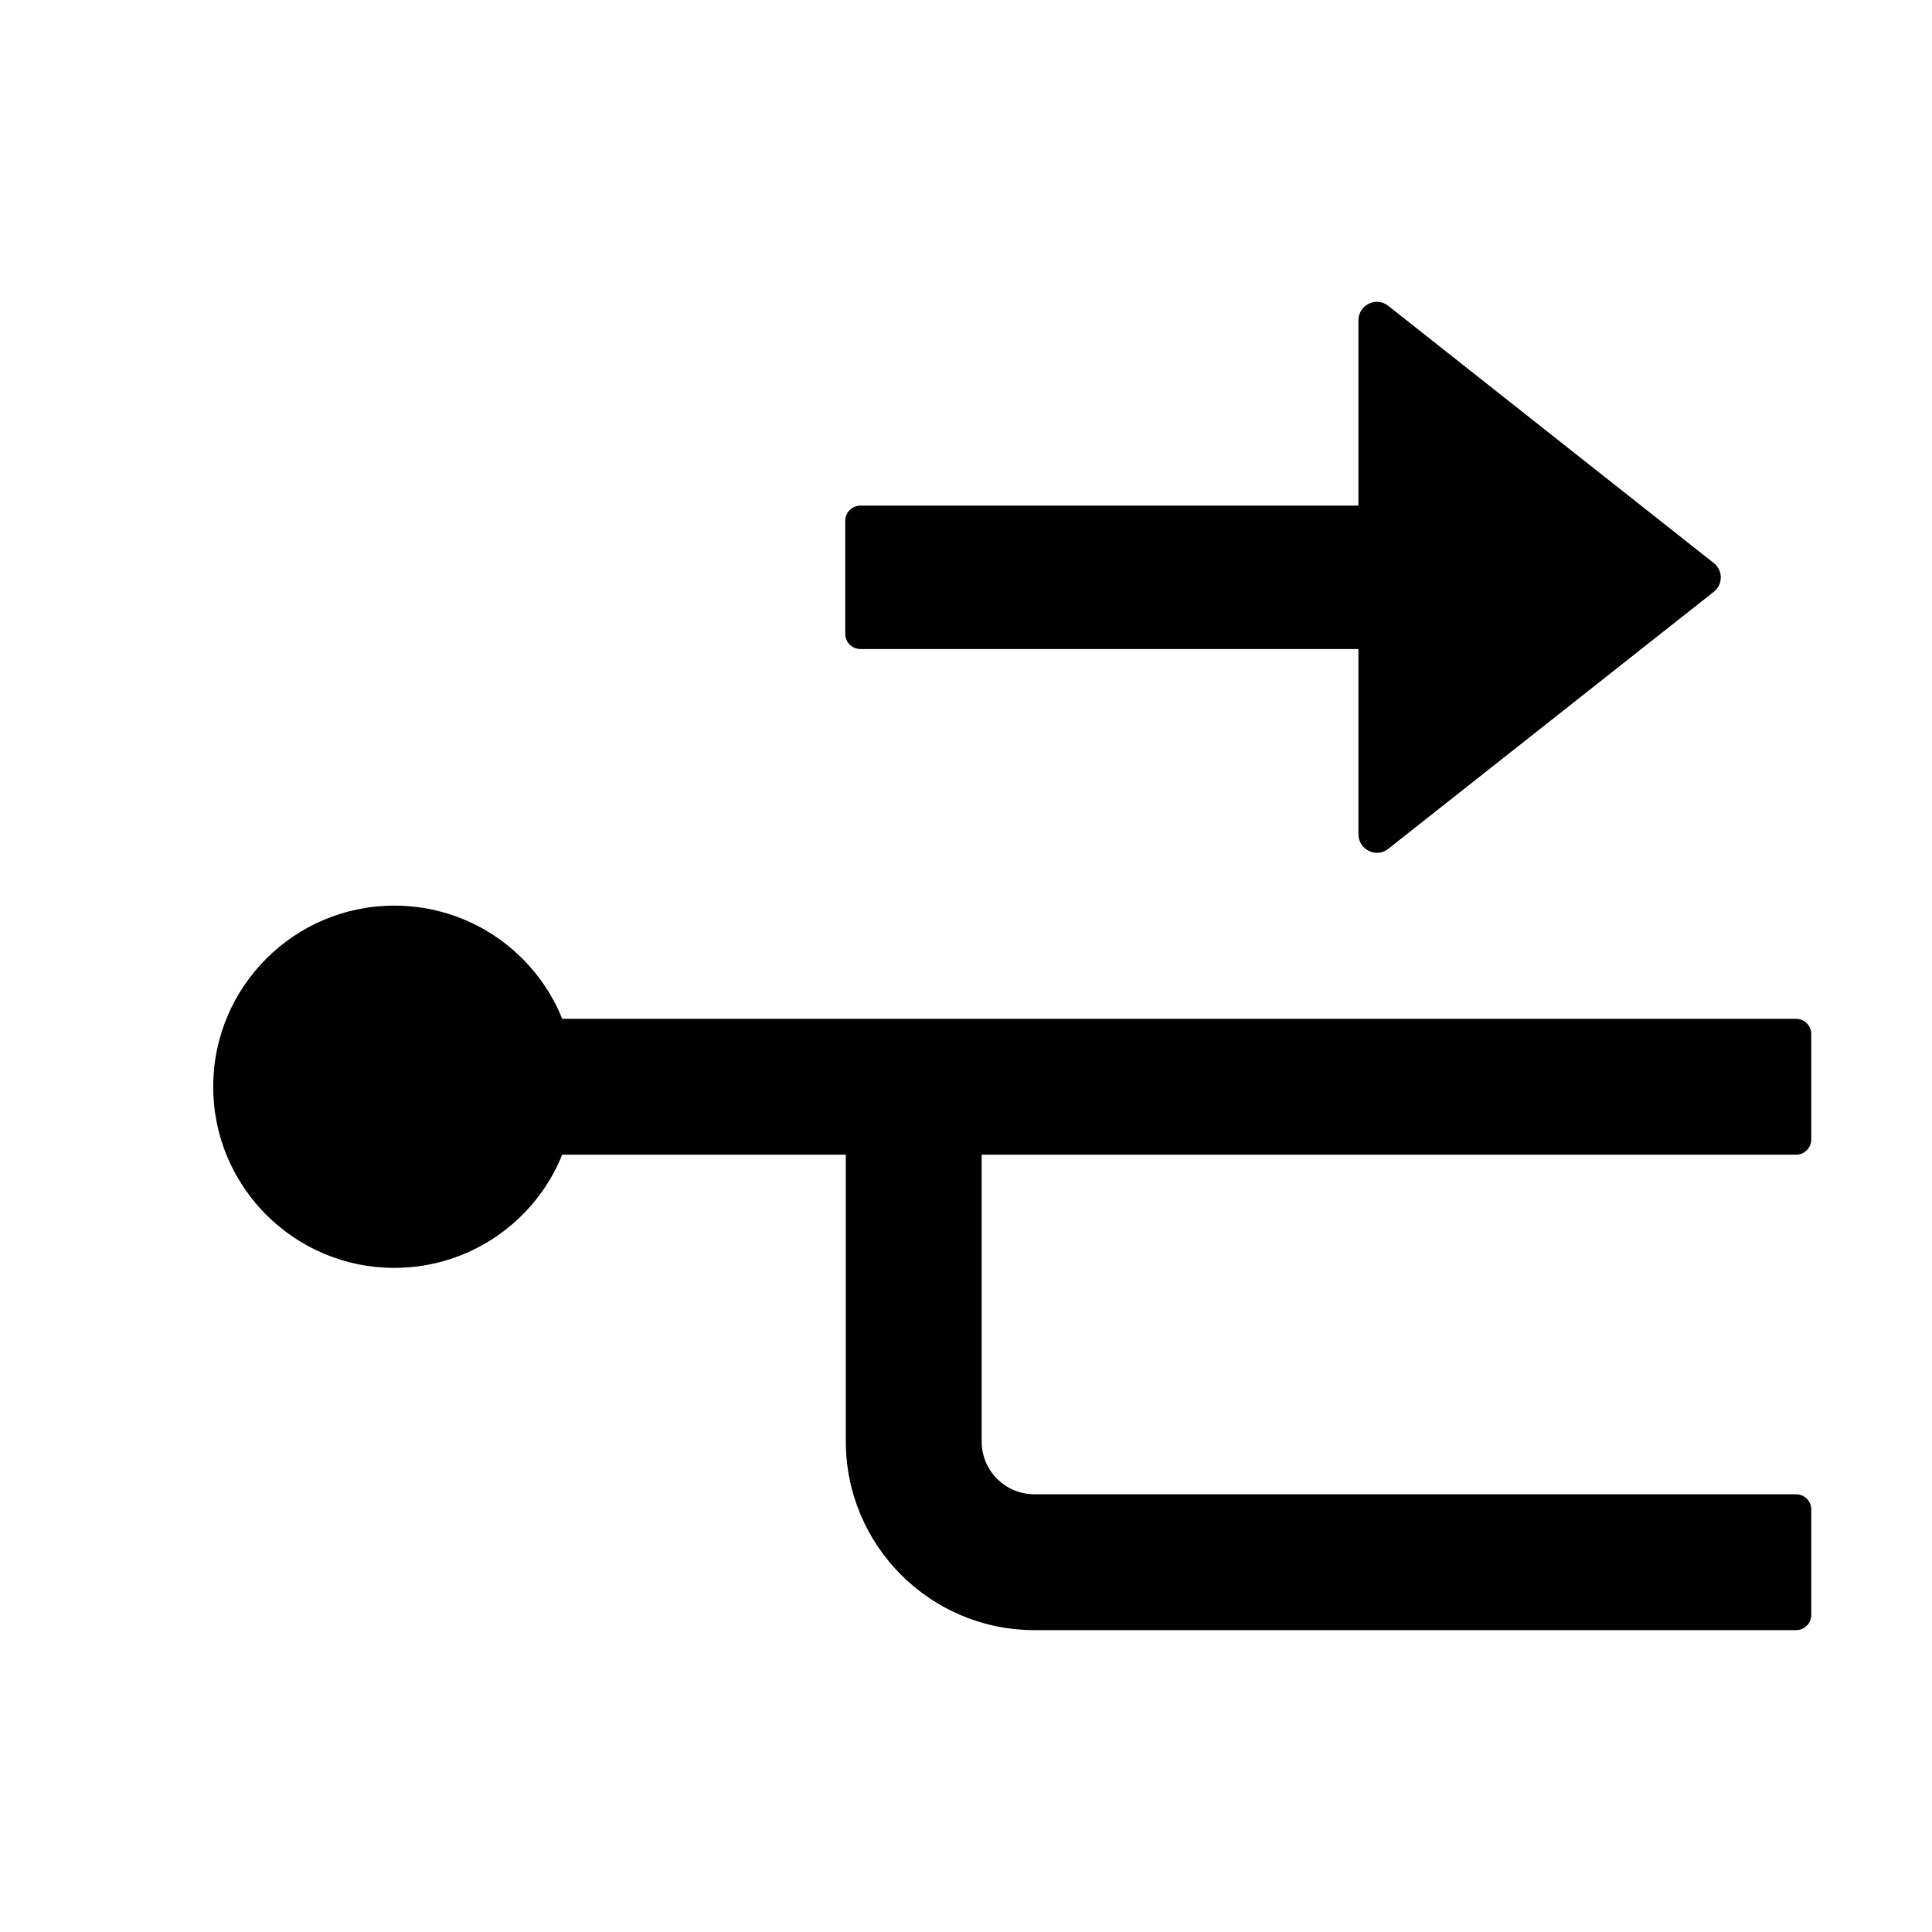
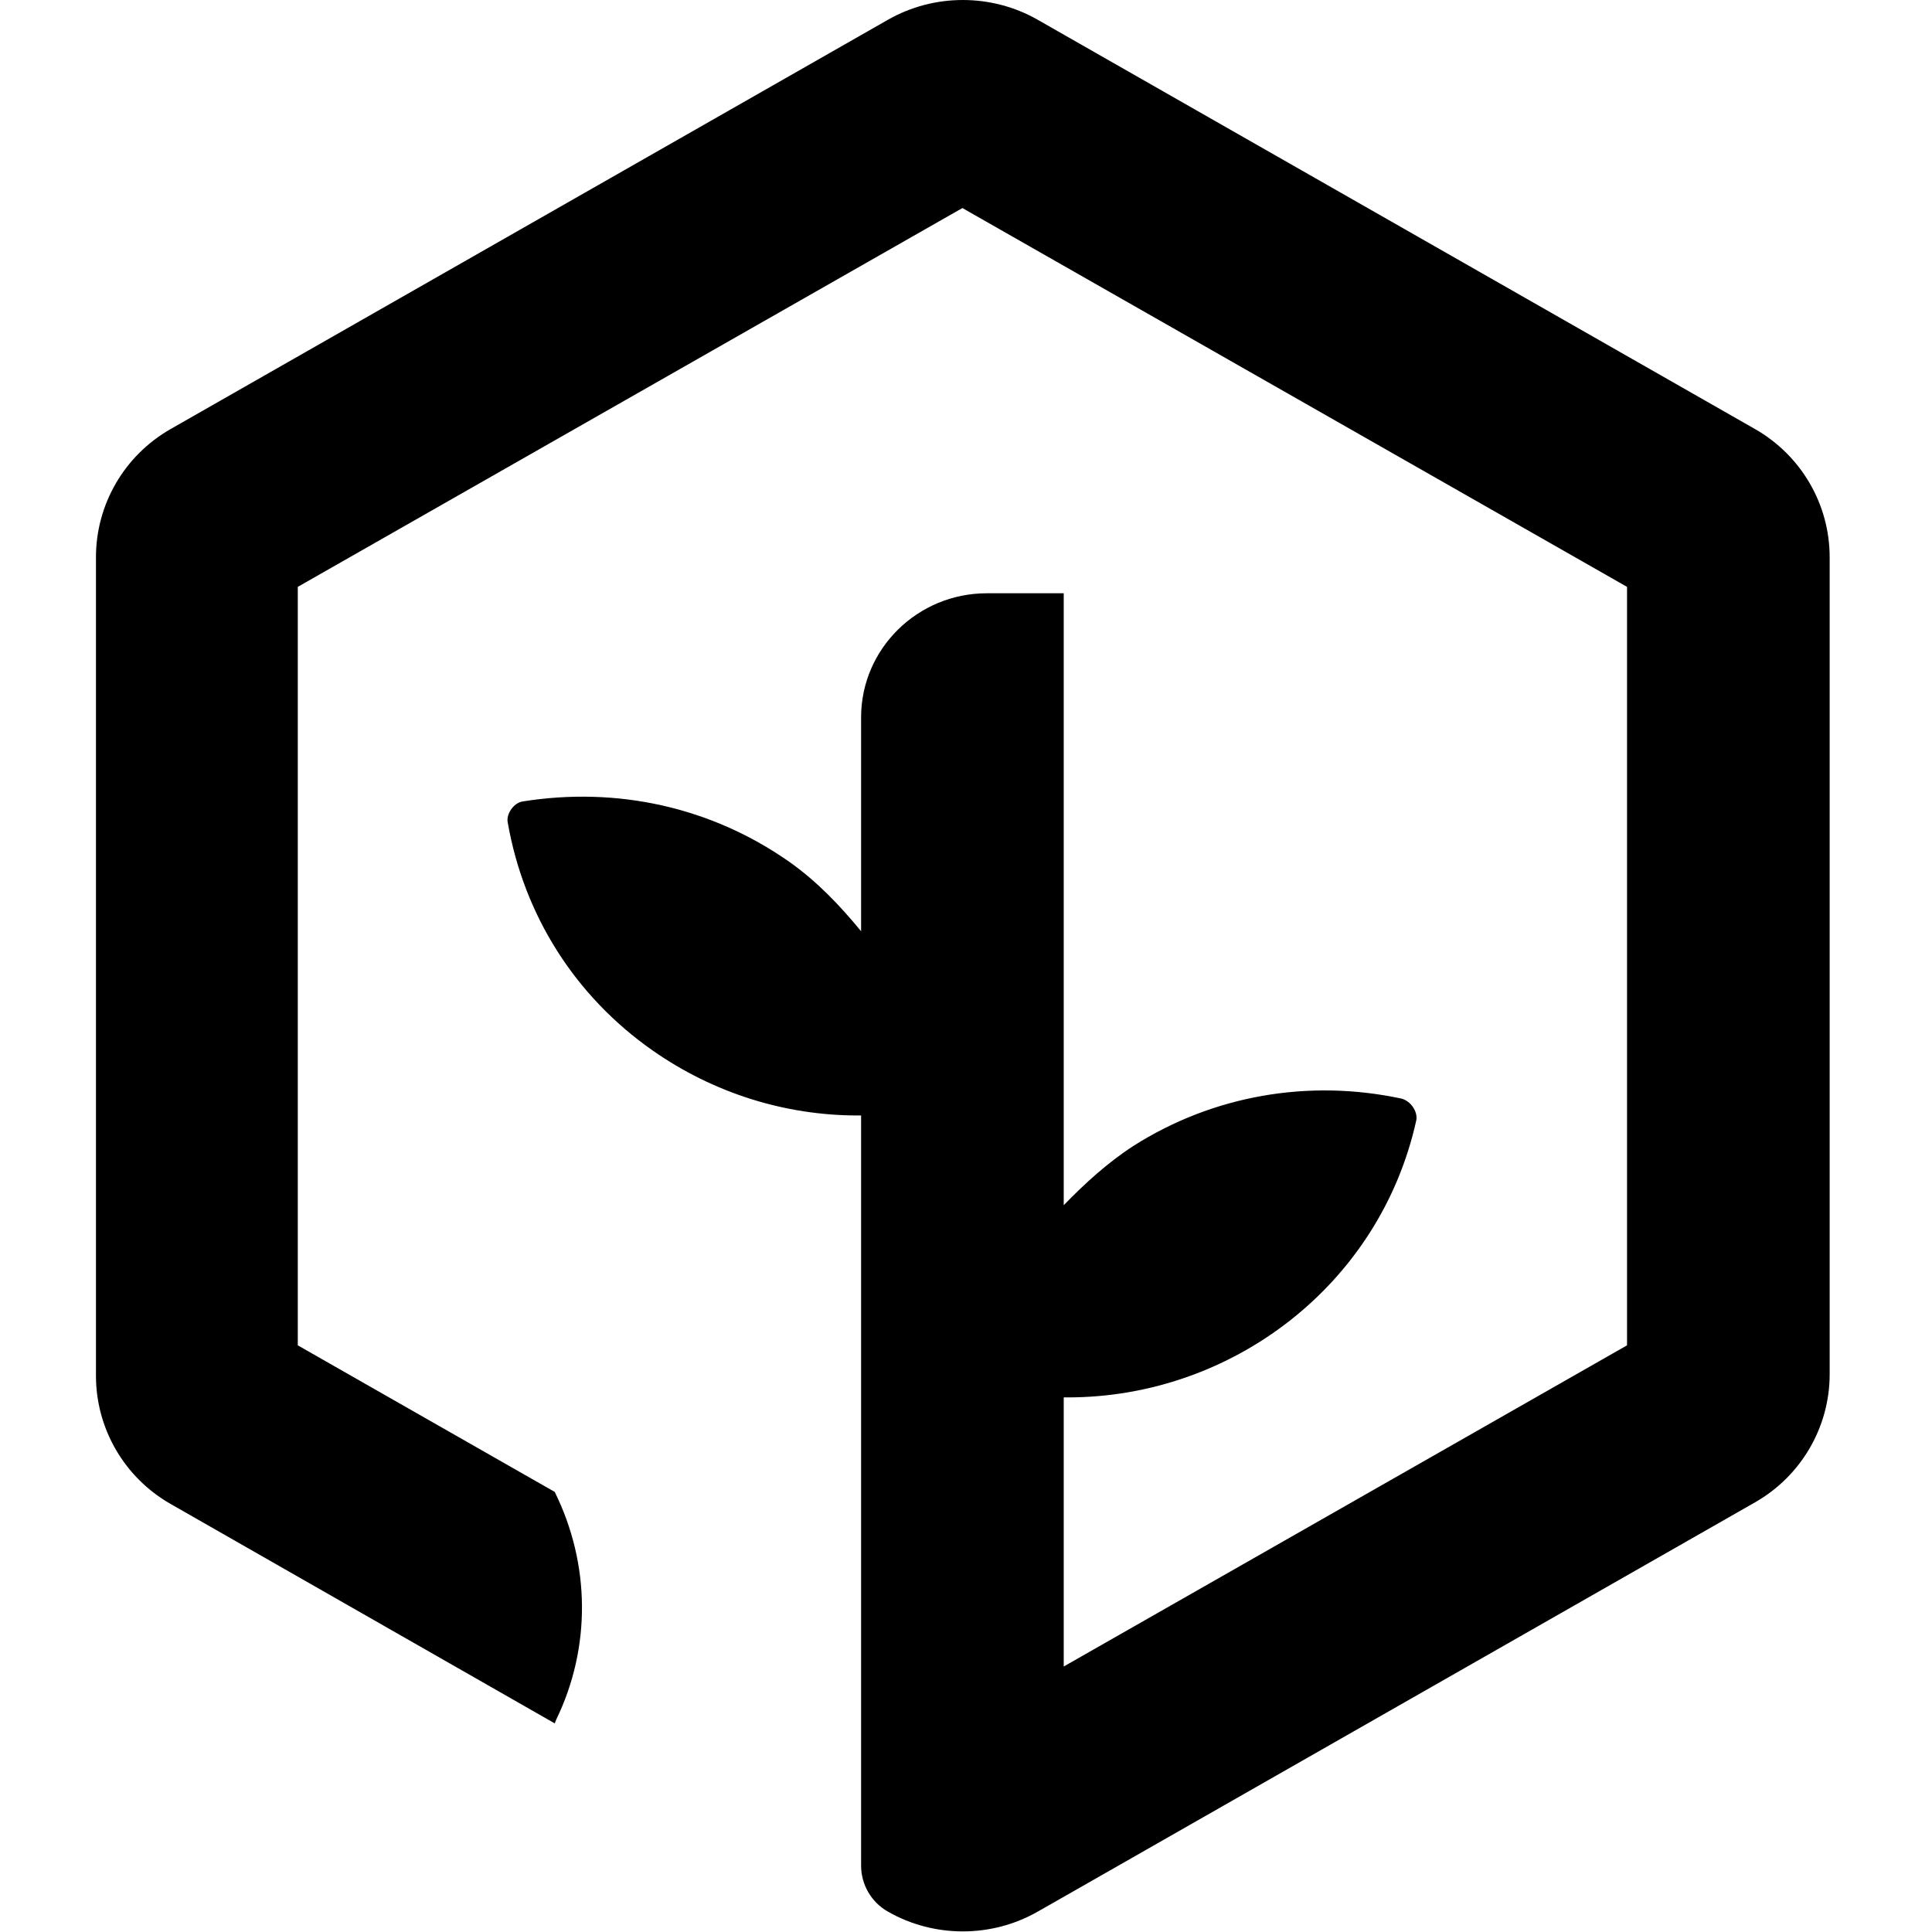
- <svg xmlns="http://www.w3.org/2000/svg" t="1569683374330" class="icon" viewBox="0 0 1024 1024" version="1.1" p-id="9959" width="64" height="64">
-   <defs>
-     <style type="text/css" />
-   </defs>
-   <path d="M952 612c4.4 0 8-3.6 8-8v-56c0-4.4-3.6-8-8-8H298c-14.2-35.2-48.7-60-89-60-53 0-96 43-96 96s43 96 96 96c40.3 0 74.8-24.8 89-60h150.3v152c0 55.2 44.8 100 100 100H952c4.4 0 8-3.6 8-8v-56c0-4.4-3.6-8-8-8H548.3c-15.5 0-28-12.5-28-28V612H952zM456 344h264v98.2c0 8.1 9.5 12.8 15.8 7.7l172.5-136.2c5-3.9 5-11.4 0-15.3L735.8 162.1c-6.4-5.1-15.8-0.5-15.8 7.7V268H456c-4.4 0-8 3.6-8 8v60c0 4.4 3.6 8 8 8z" p-id="9960" />
+ <svg xmlns="http://www.w3.org/2000/svg" width="30" height="30" viewBox="0 0 136 151" fill="none">
+   <style>
+     path {
+       fill: #000;
+     }
+     @media (prefers-color-scheme: dark) {
+       path {
+         fill: #B3F14F;
+       }
+     }
+   </style>
+   <path d="M129.674 33.537L73.611 1.549C70 -0.516 65.502 -0.516 61.891 1.549L5.828 33.537C2.217 35.602 0 39.421 0 43.552V107.527C0 111.658 2.217 115.477 5.828 117.542L35.855 134.694L35.982 134.381C38.706 128.747 38.642 122.237 35.855 116.603L15.774 105.148V45.868L67.719 16.26L119.665 45.868V105.148L75.638 130.25V109.217C75.638 109.217 75.828 109.217 75.954 109.217C88.751 109.217 100.344 100.453 103.194 87.558C103.321 86.87 102.751 86.056 102.054 85.868C94.769 84.303 87.294 85.618 81.086 89.561C79.058 90.876 77.285 92.503 75.638 94.194V46.369H69.62C64.235 46.369 59.801 50.688 59.801 56.072V72.785C58.154 70.782 56.38 68.904 54.163 67.339C48.081 63.083 40.733 61.455 33.321 62.644C32.624 62.77 32.054 63.646 32.181 64.272C33.448 71.533 37.439 77.856 43.52 82.112C48.271 85.43 53.846 87.183 59.547 87.183C59.611 87.183 59.674 87.183 59.801 87.183V145.81C59.801 147.297 60.599 148.669 61.891 149.404V149.404C65.502 151.47 70 151.47 73.611 149.404L75.701 148.215L129.674 117.417C133.285 115.351 135.502 111.533 135.502 107.402V43.552C135.502 39.421 133.285 35.602 129.674 33.537Z" fill="#B3F14F" />
</svg>
